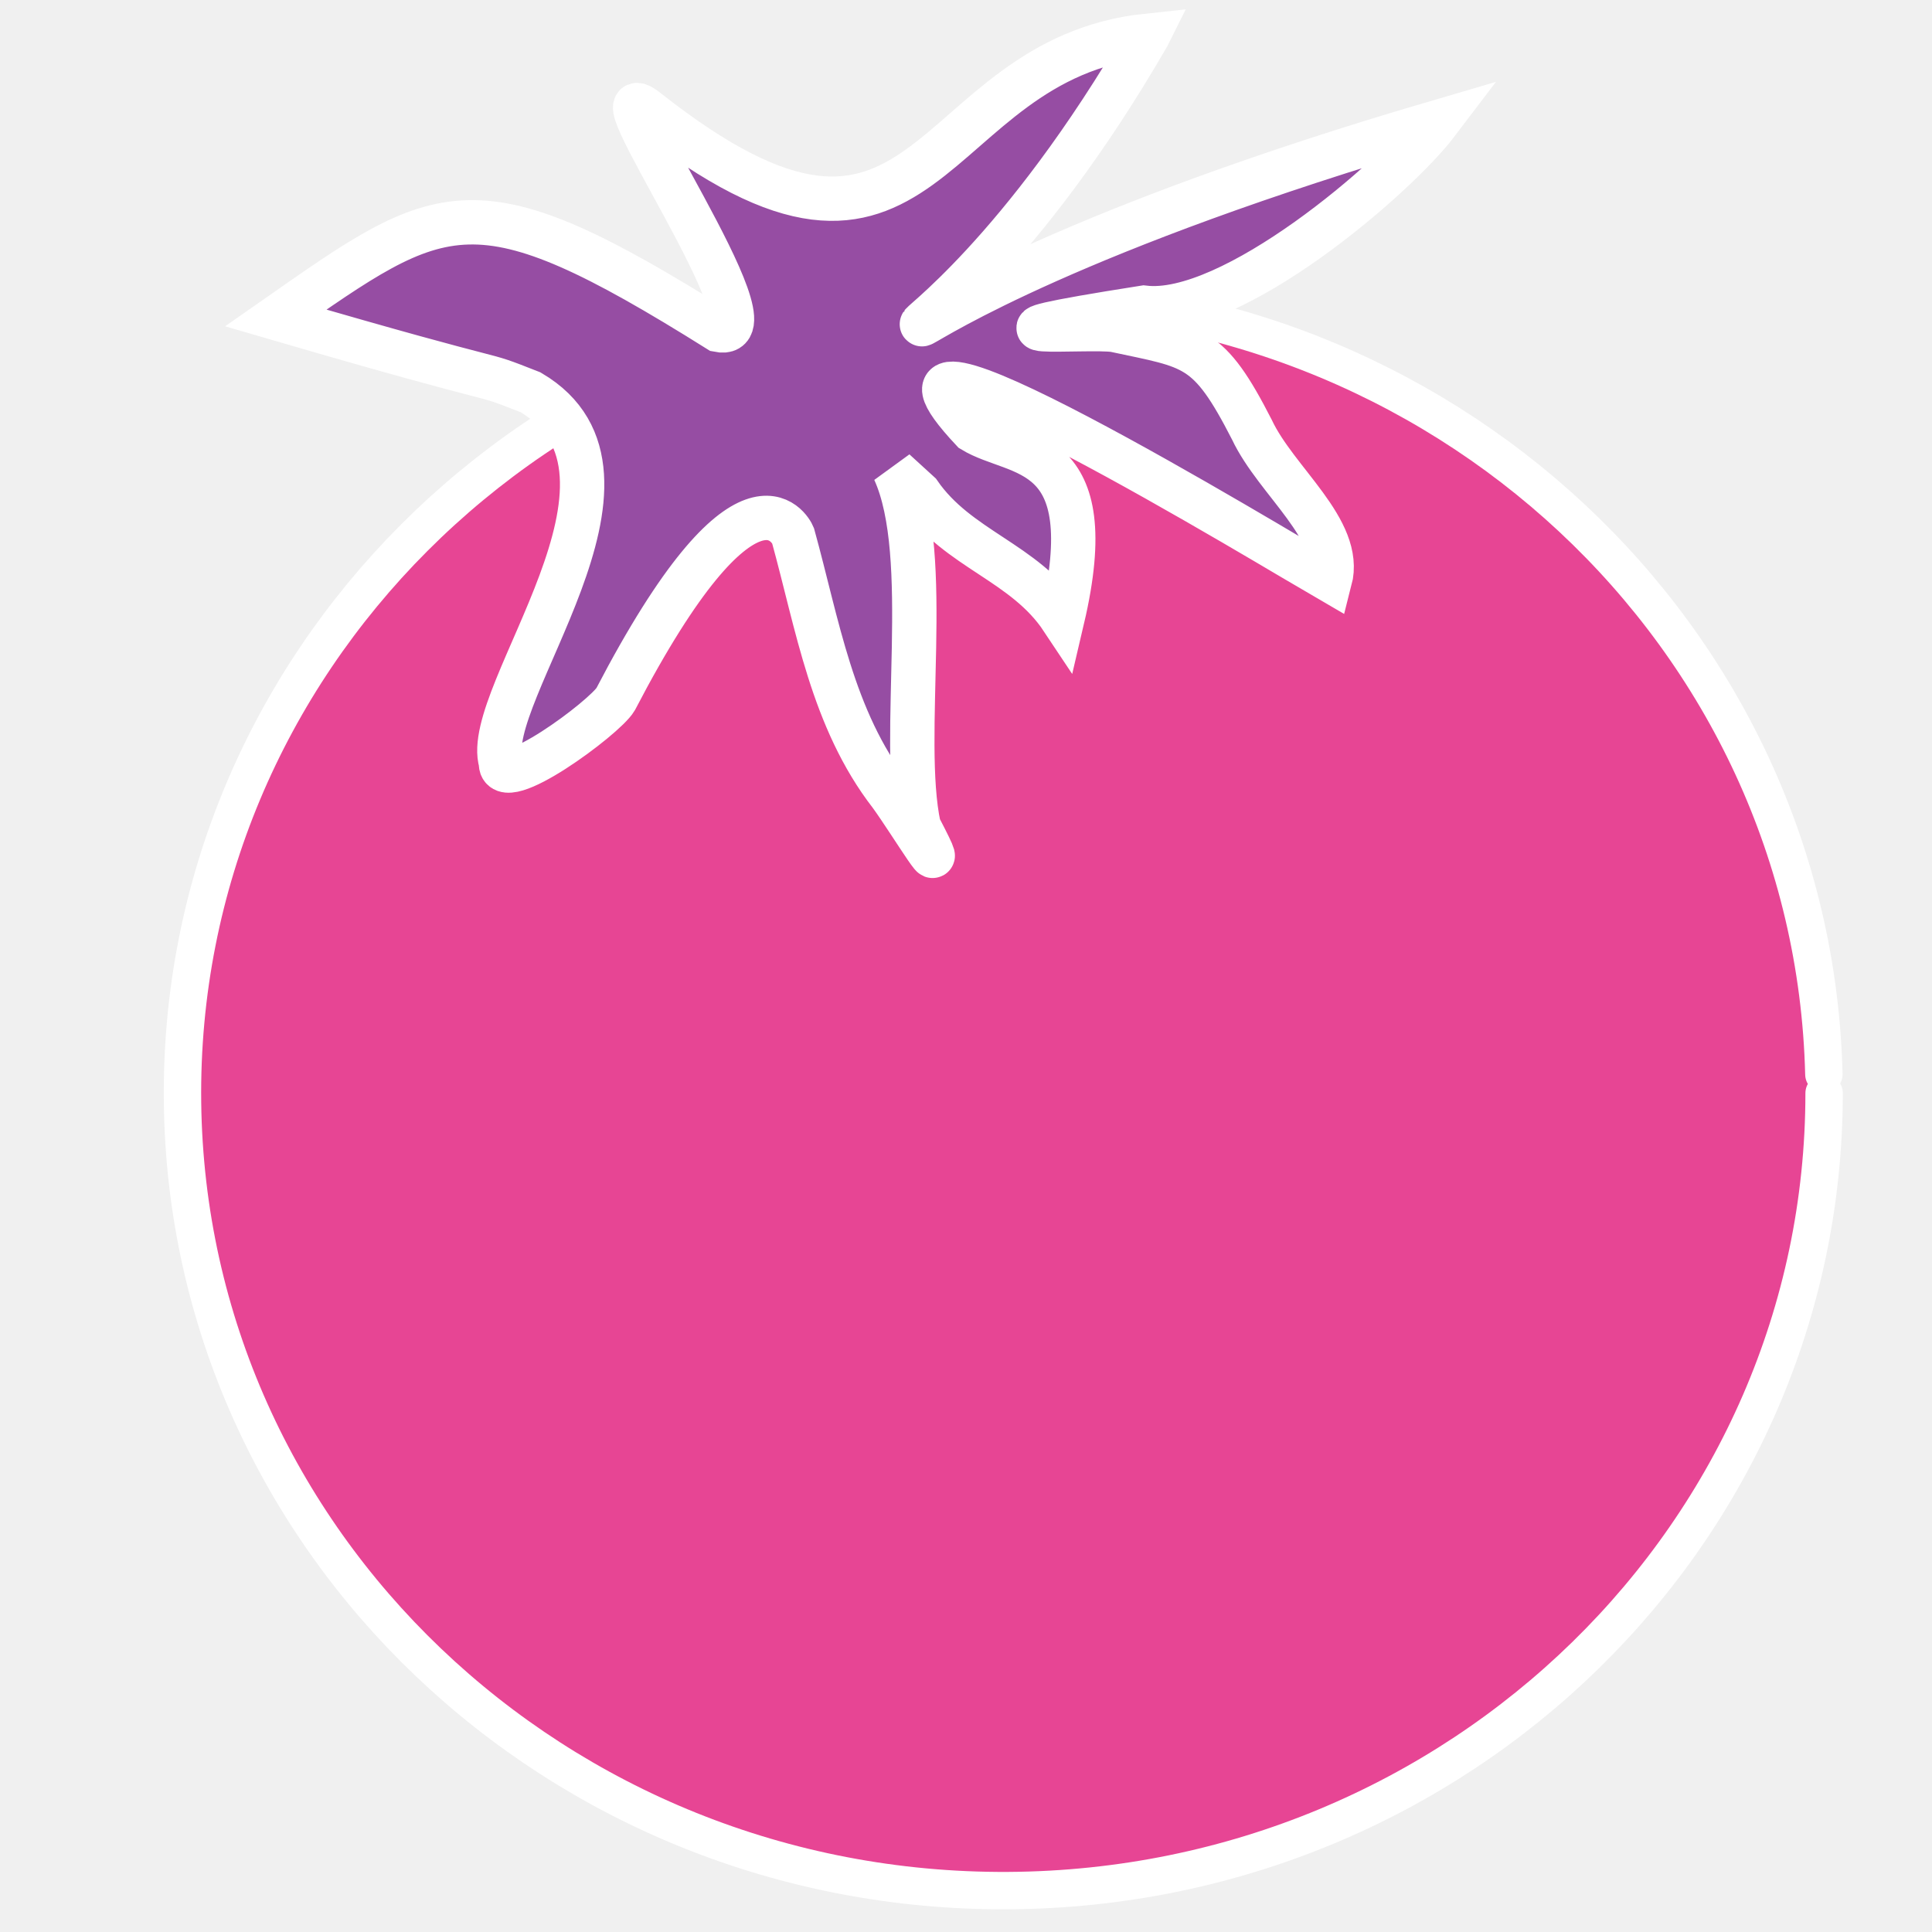
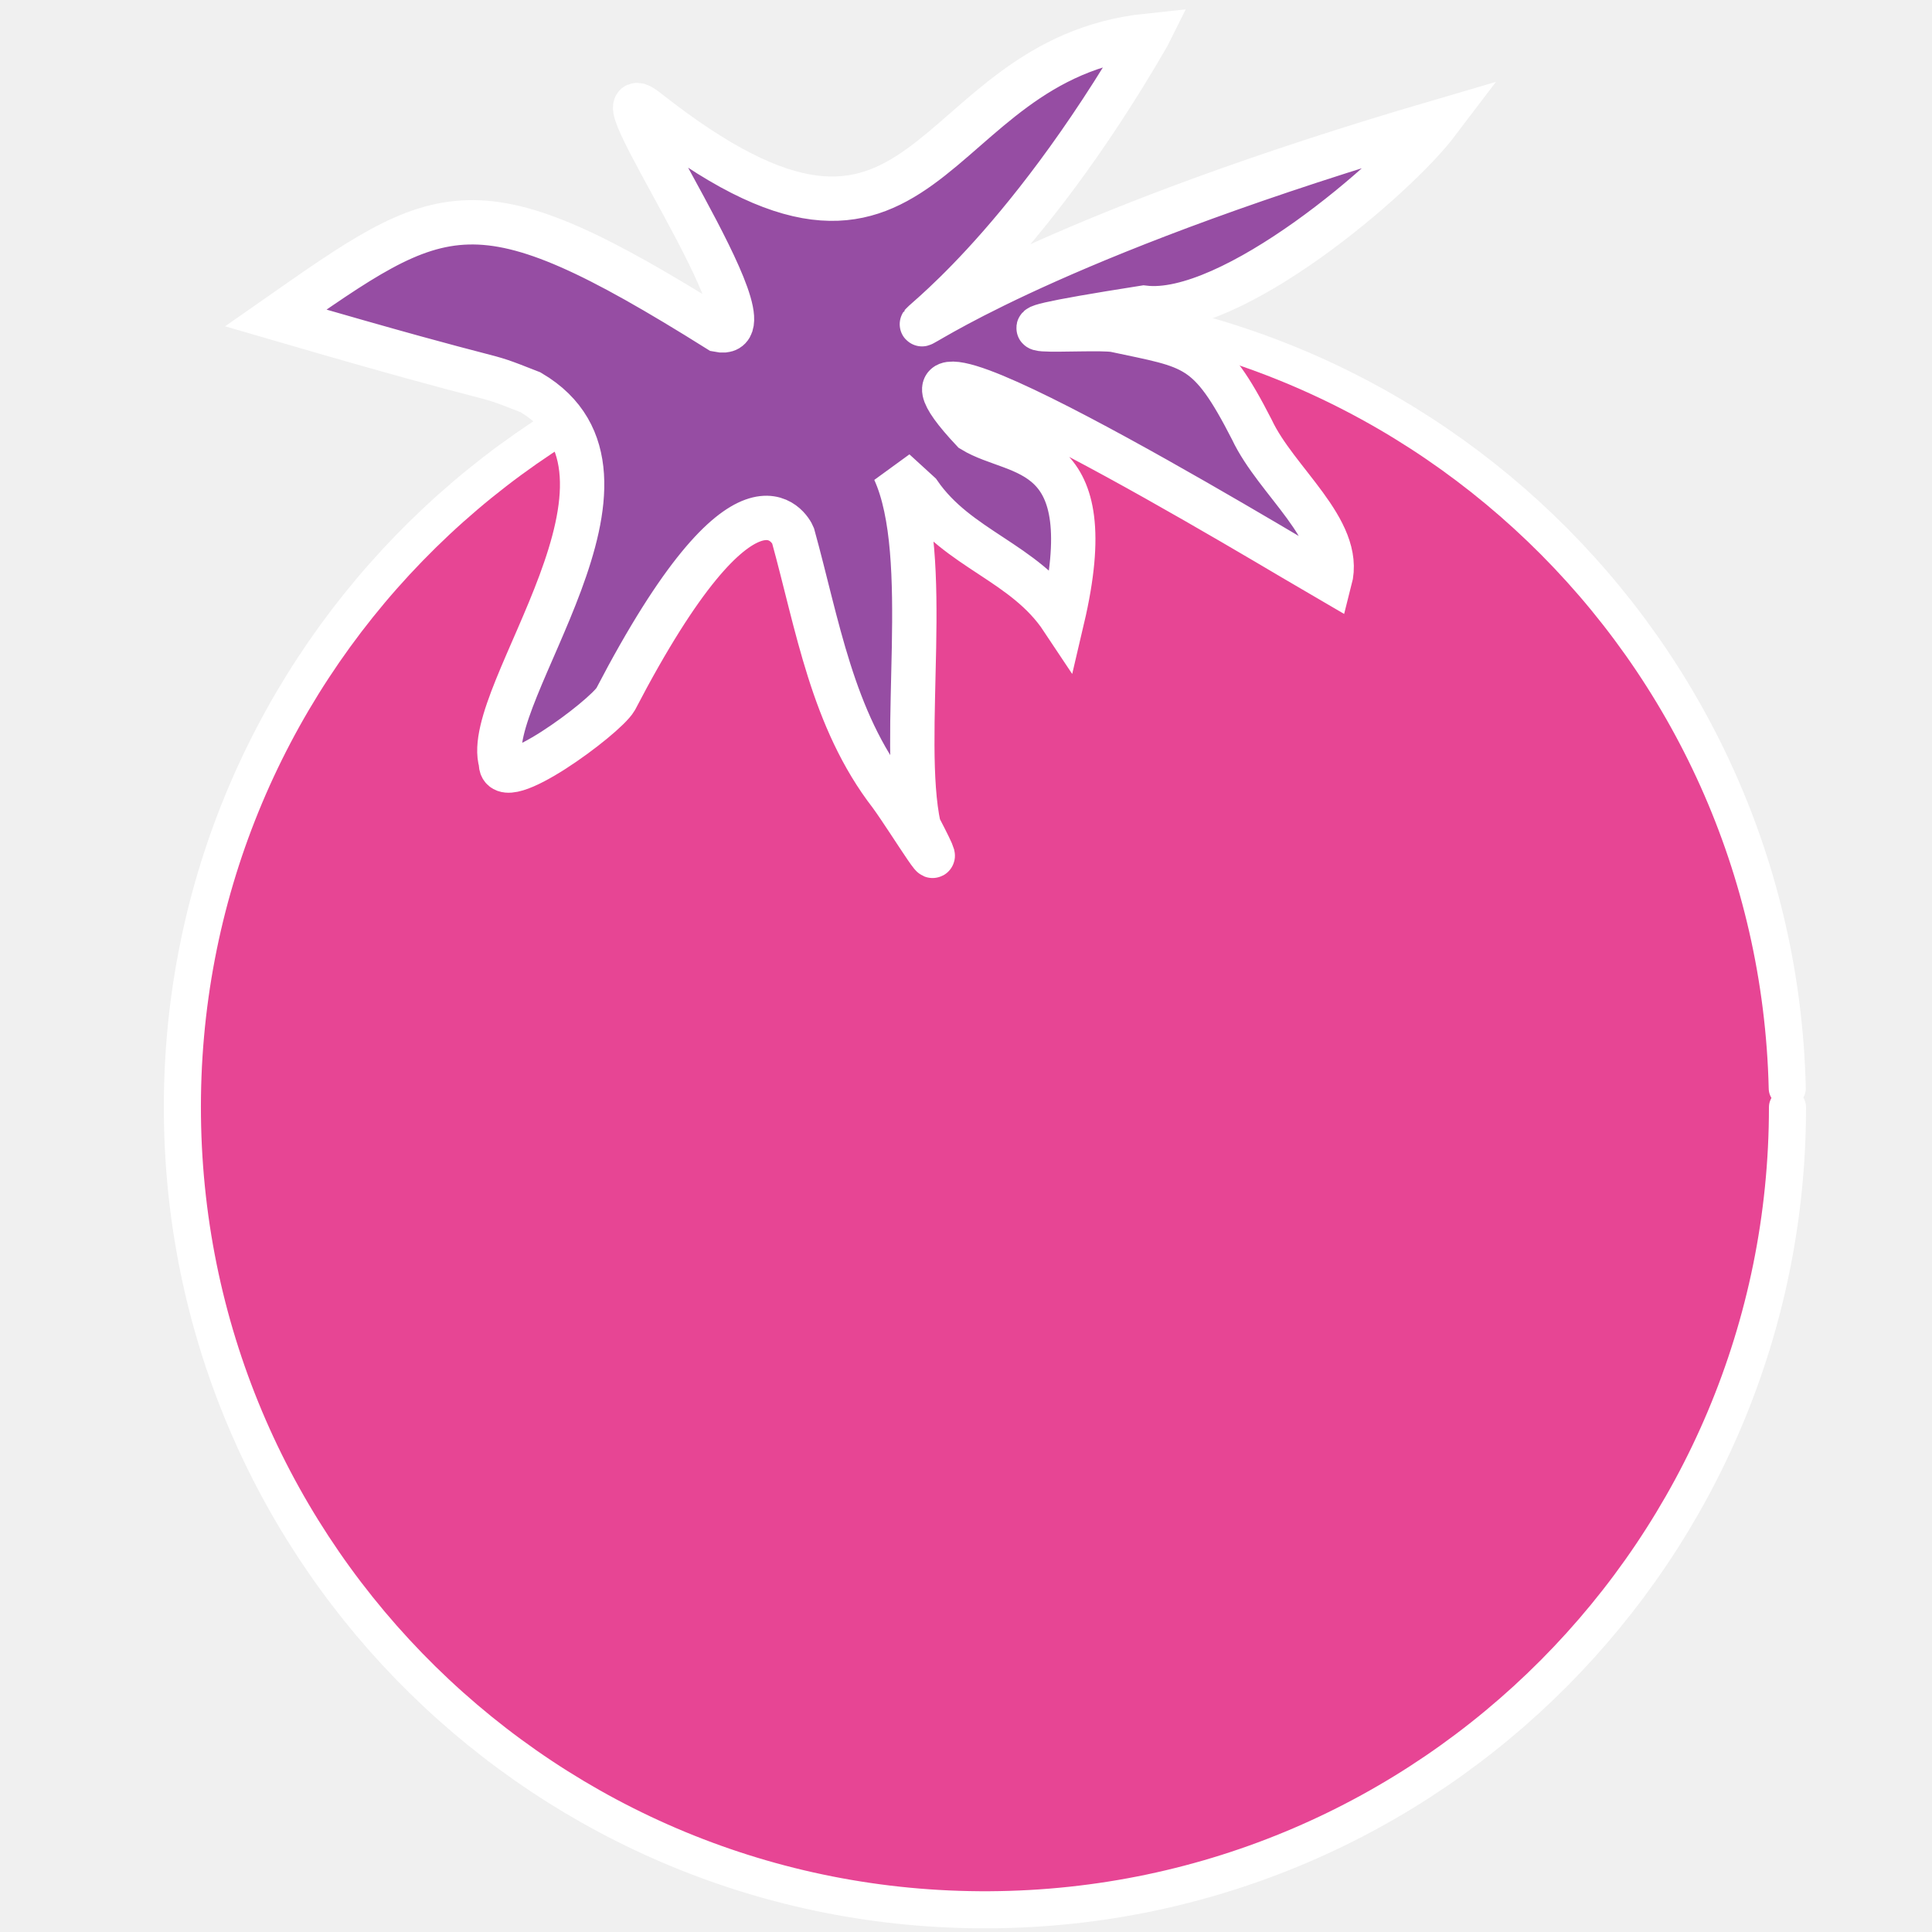
<svg xmlns="http://www.w3.org/2000/svg" height="200" width="200" version="1.1" viewBox="0 0 200 200">
  <g fill-rule="evenodd" transform="translate(0 -852.36)" stroke="#fff">
-     <path stroke-linejoin="round" fill="#e74594" stroke-linecap="round" stroke-width="3.87" d="m188.83 965.52a84.97 82.556 0 0 1 -84.469 82.555 84.97 82.556 0 0 1 -85.466 -81.581 84.97 82.556 0 0 1 83.461 -83.517 84.97 82.556 0 0 1 86.45 80.595" />
+     <path stroke-linejoin="round" fill="#e74594" stroke-linecap="round" stroke-width="3.839" d="m185.04 966.98a83.08 83.08 0 0 1 -82.59 83.079 83.08 83.08 0 0 1 -83.565 -82.099 83.08 83.08 0 0 1 81.604 -84.048 83.08 83.08 0 0 1 84.527 81.107" />
    <path d="m118.82 856.05c-23.429 2.461-22.201 31.135-51.821 7.772-6.41-5.056 14.197 24.096 7.376 22.698-25.4-15.913-28.447-13.386-45.83-1.244 26.377 7.694 20 5.19 26.377 7.694 14.431 8.494-5.197 31.349-3.064 38.323-0.166 3.421 10.758-4.643 11.871-6.55 13.641-26.191 18.138-17.501 18.36-16.953 2.556 9.236 4.043 19.003 10.101 26.829 2.072 2.841 6.723 10.591 2.923 3.305-2.005-9.263 1.522-27.971-2.518-36.835l2.551 2.331c4.037 5.844 10.897 7.106 14.825 13.019 4.293-18.3-4.675-16.708-9.281-19.523-14.966-15.951 31.691 12.446 36.991 15.504 1.355-5.217-5.572-10.222-8.085-15.58-4.505-8.8-5.96-8.547-14.187-10.313-2.618-0.446-18.033 0.993 3.002-2.318 9.051 1.105 26.028-13.422 30.416-19.213-75.882 22.241-56.233 36.452-30.008-8.944z" stroke-width="4.591" fill="#964da3" />
  </g>
</svg>
